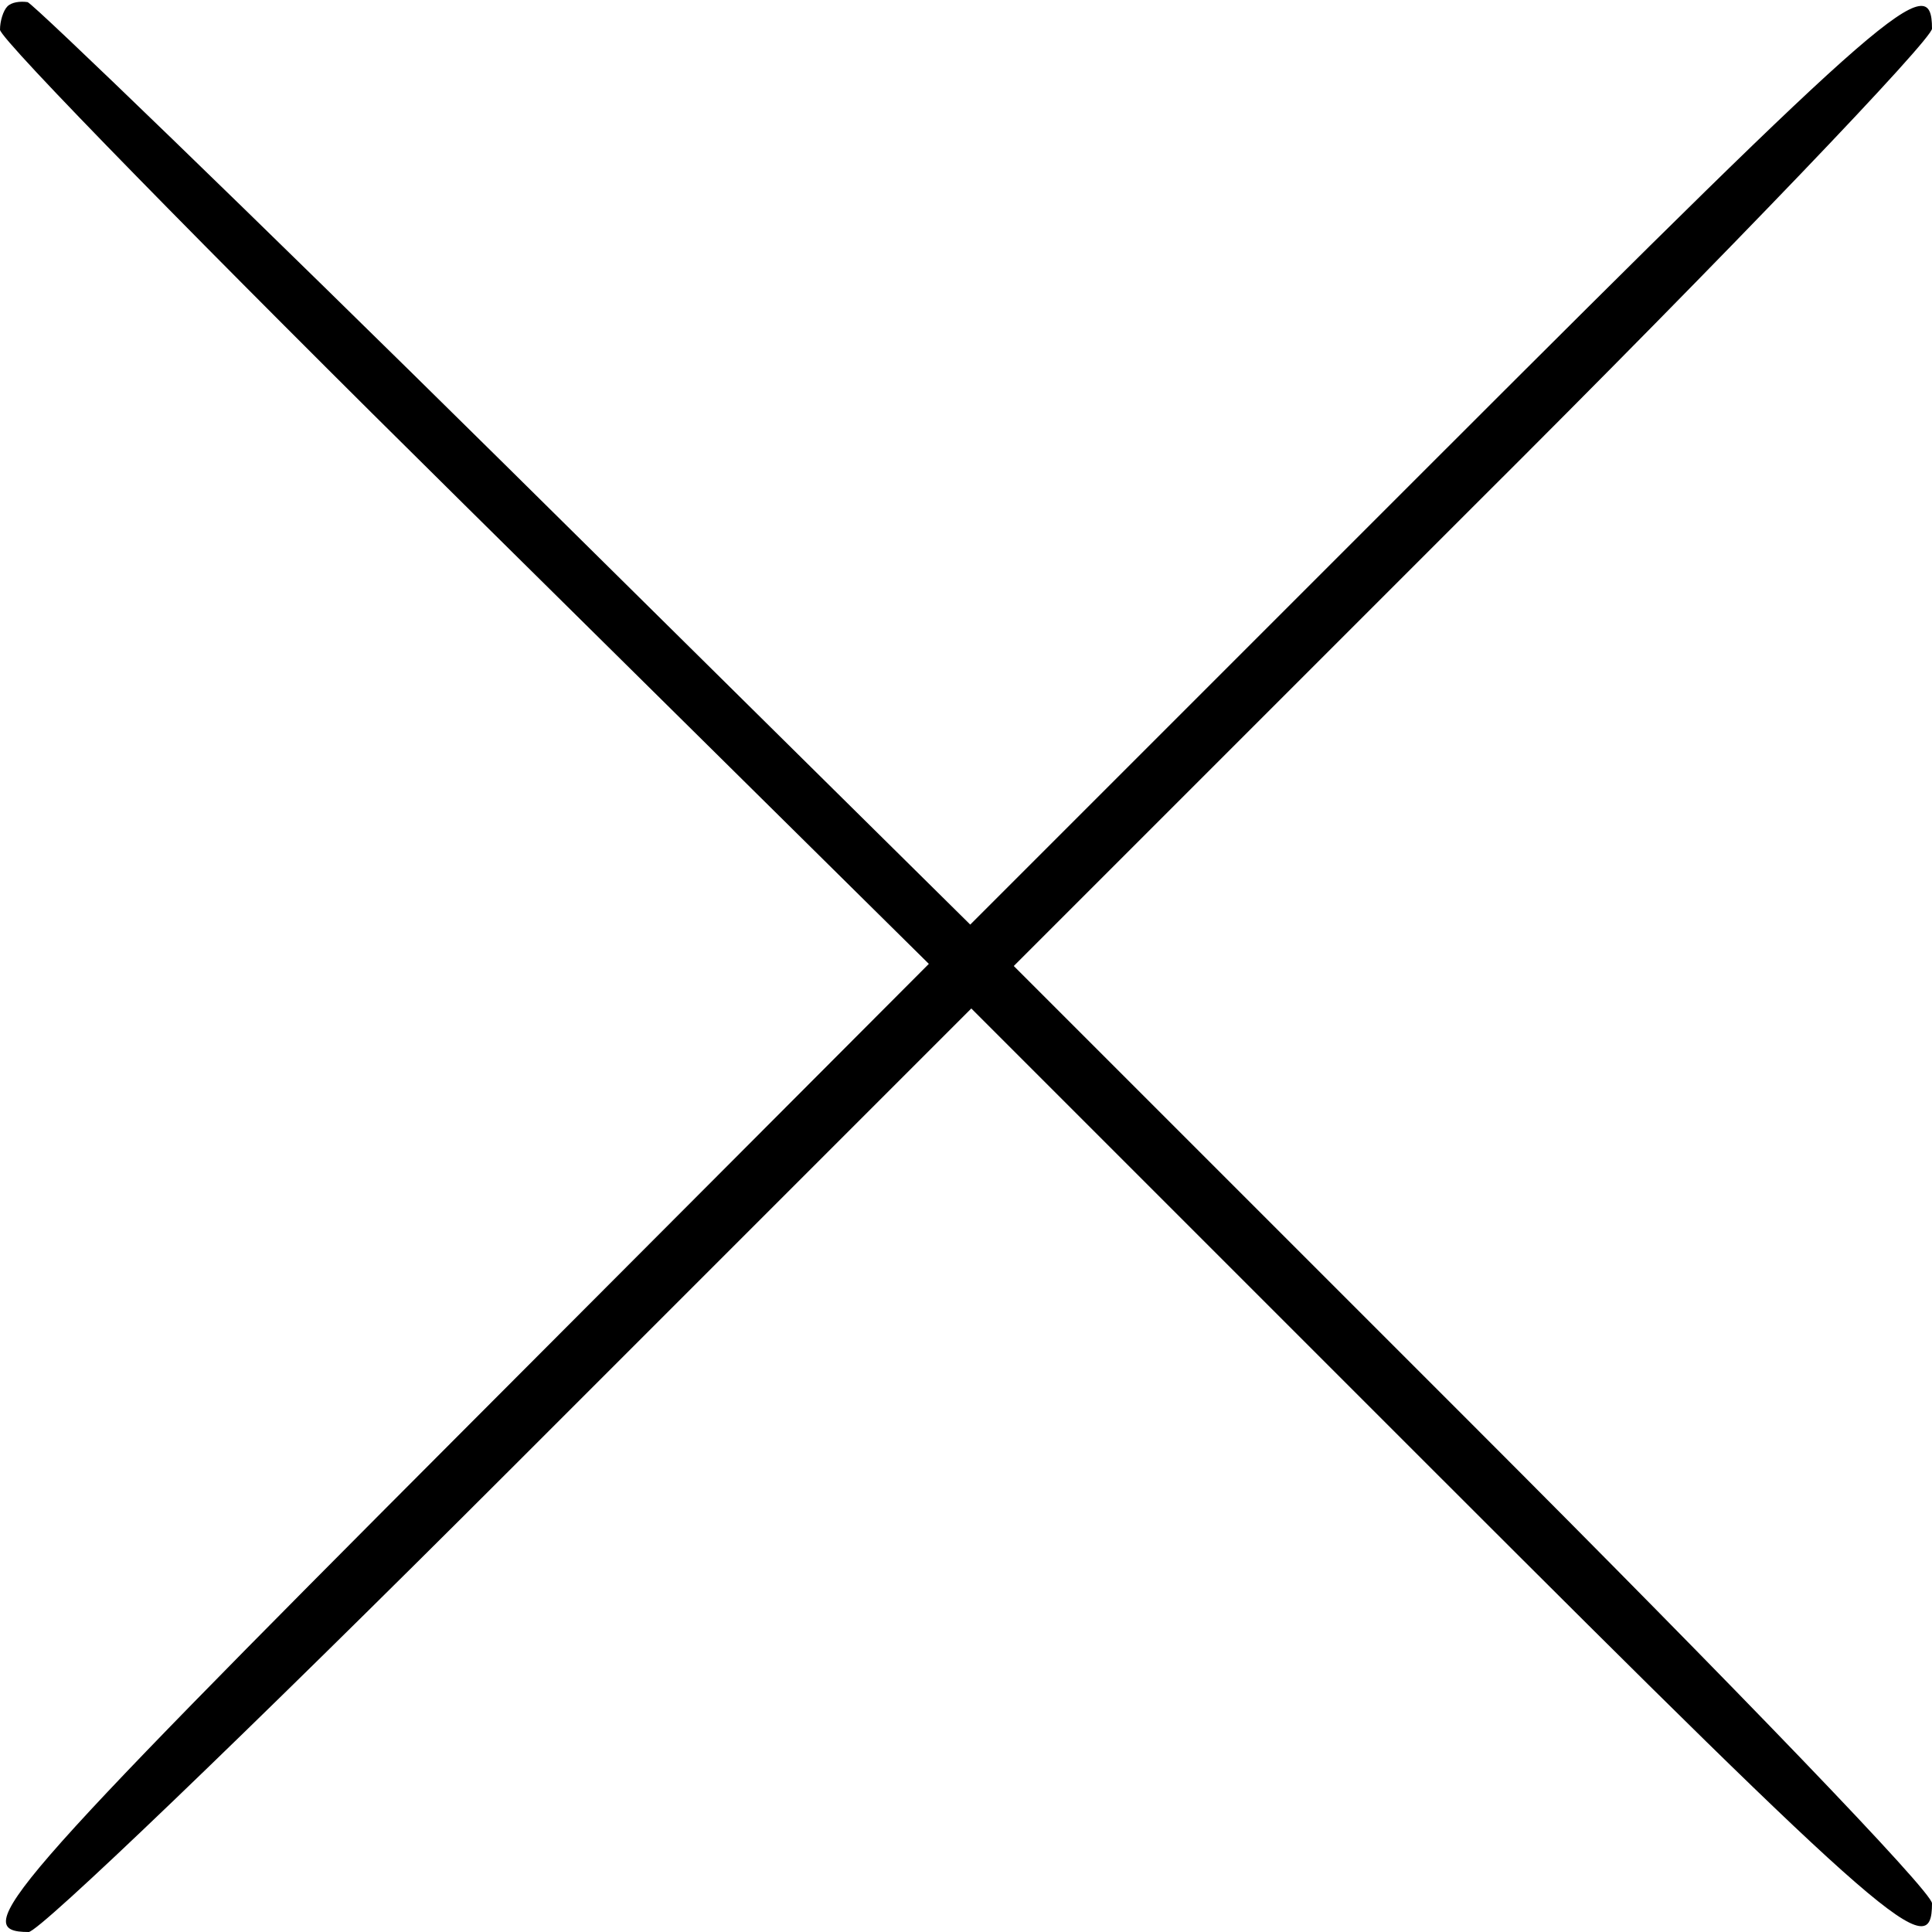
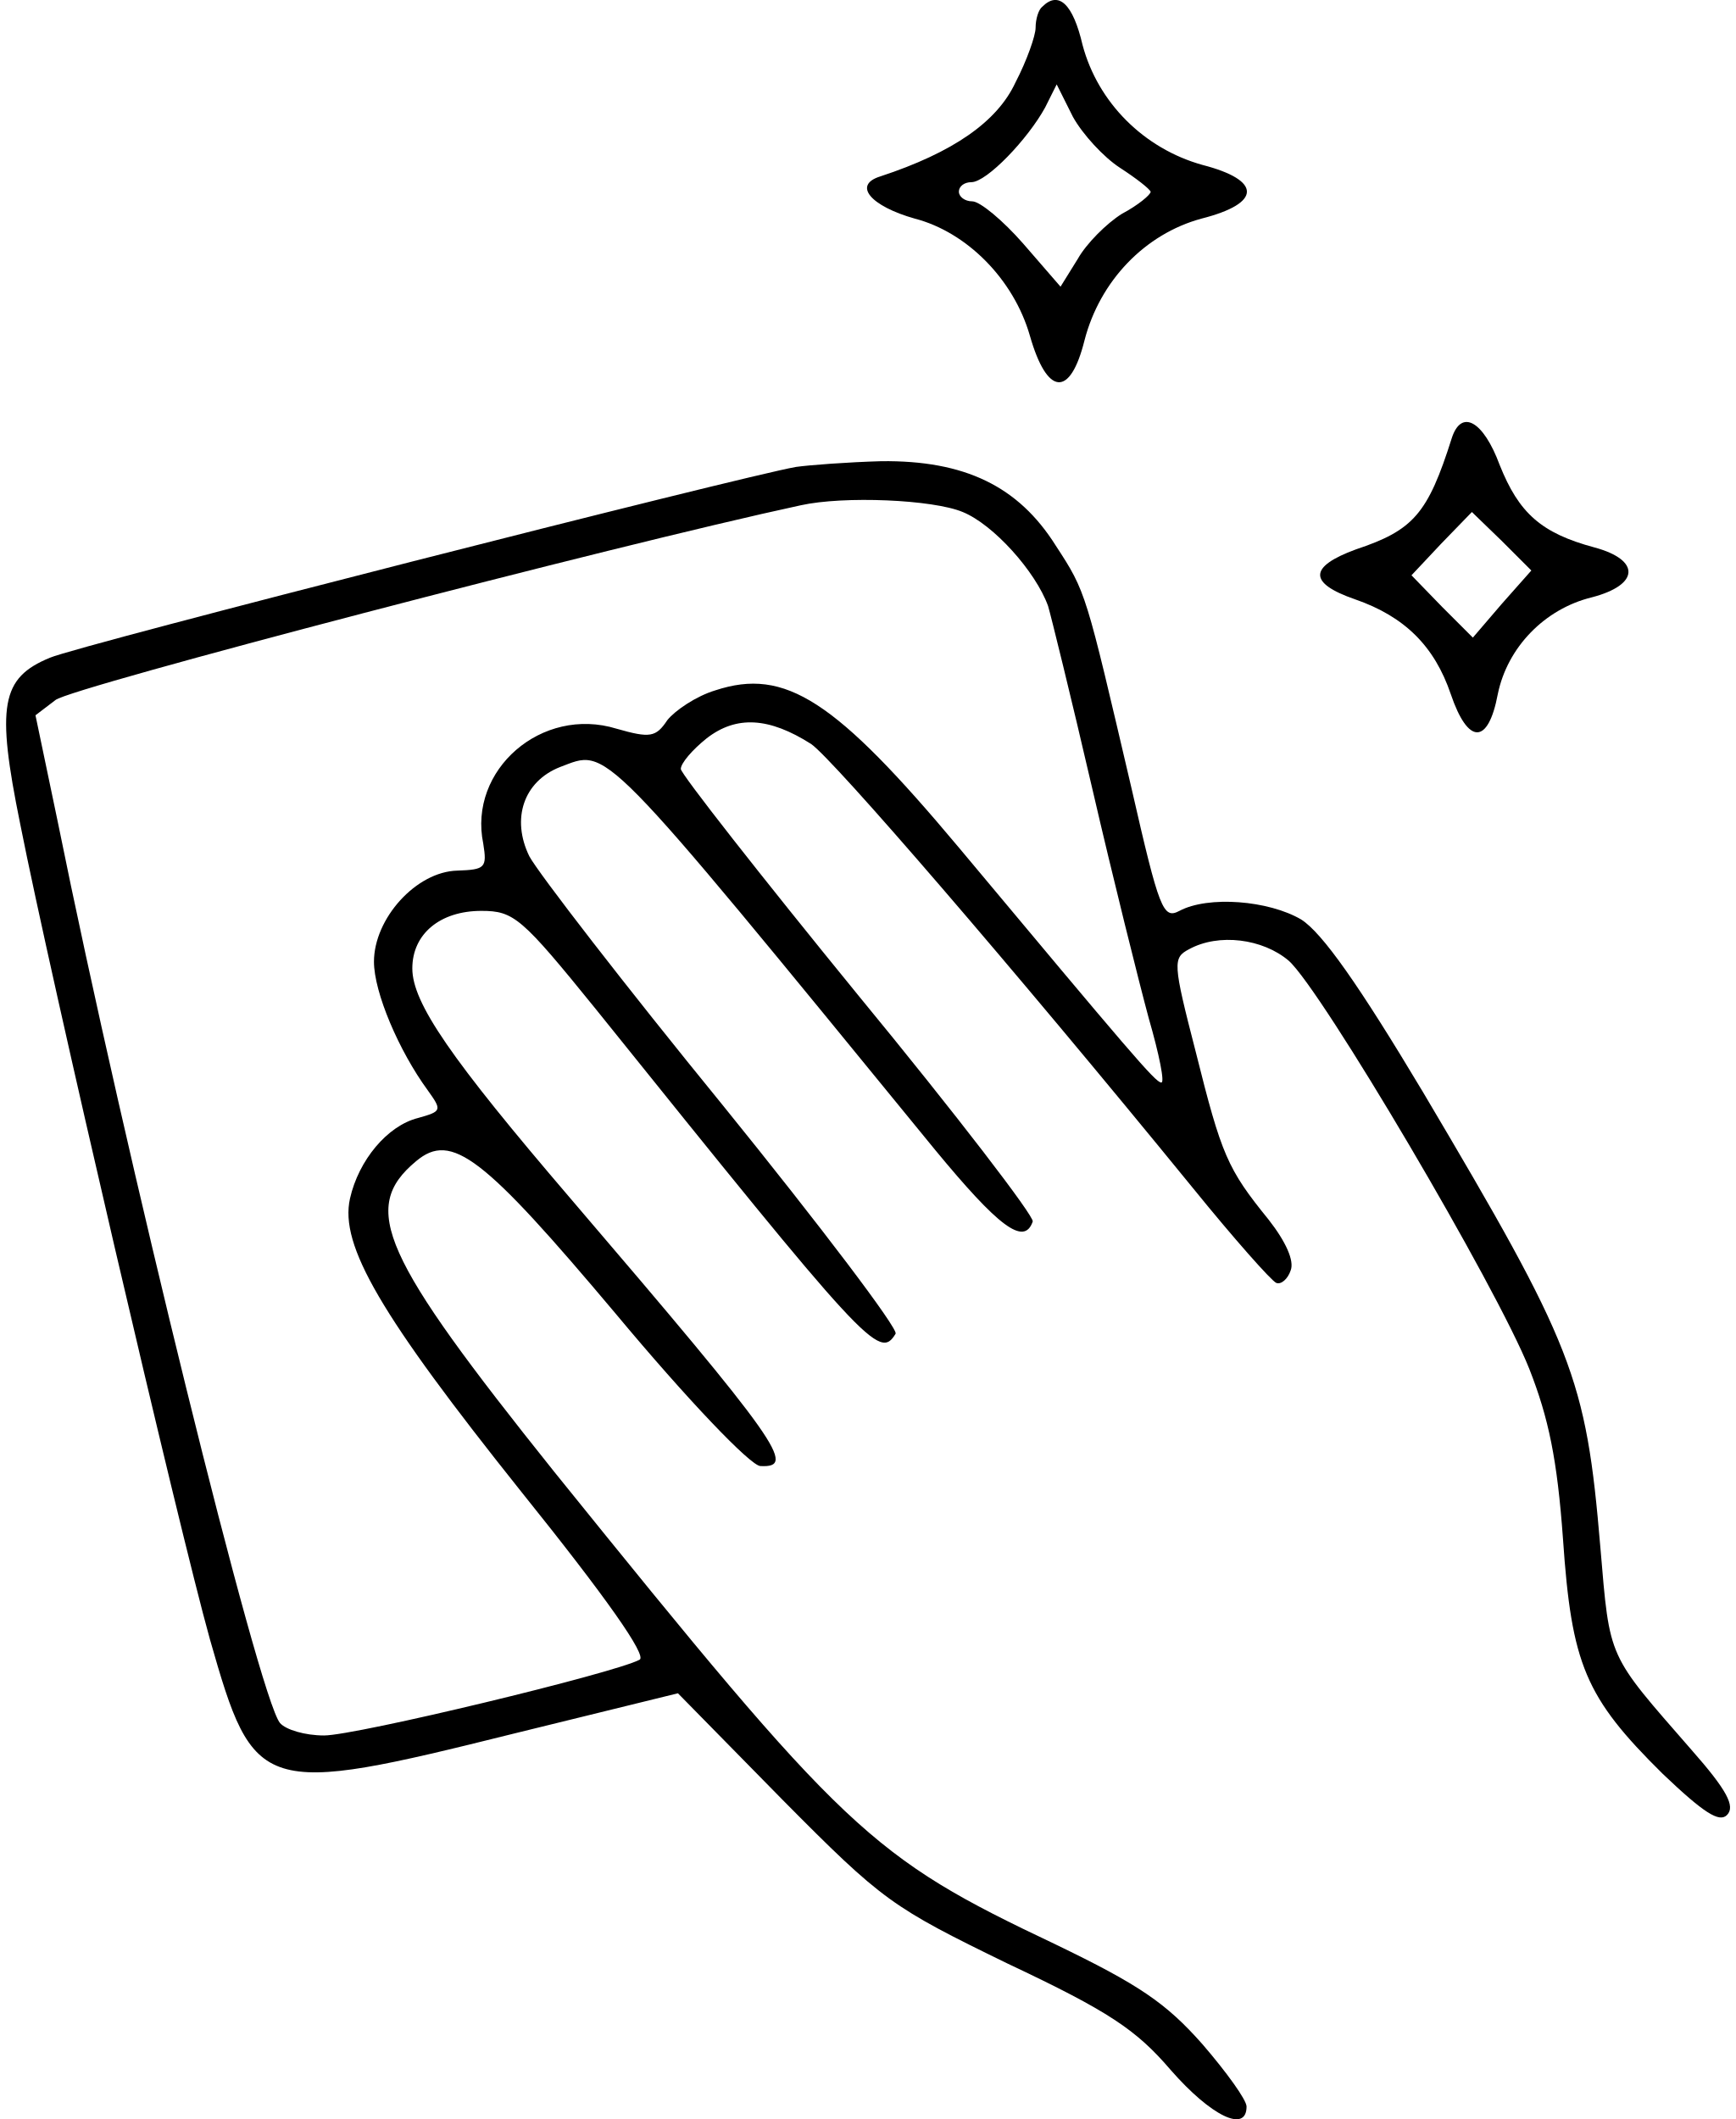
- <svg xmlns="http://www.w3.org/2000/svg" version="1.0" width="182pt" height="182pt" viewBox="0 0 182 182" preserveAspectRatio="xMidYMid meet">
-   <g transform="translate(0,182) scale(0.1,-0.1)" fill="#000000" stroke="none">
-     <path d="M7 1814 c-4 -4 -7 -14 -7 -22 0 -9 197 -210 438 -448 l437 -432 -439 -440 c-434 -435 -466 -472 -409 -472 10 0 204 186 453 435 l435 435 436 -436 c433 -433 469 -464 469 -407 0 11 -183 201 -433 451 l-432 432 432 432 c248 247 433 441 433 451 0 57 -37 25 -469 -407 l-437 -437 -438 433 c-241 238 -444 434 -450 436 -7 1 -15 0 -19 -4z" />
+ <svg xmlns="http://www.w3.org/2000/svg" version="1.0" width="181pt" height="221pt" viewBox="0 0 181 221" preserveAspectRatio="xMidYMid meet">
+   <g transform="translate(0,221) scale(0.1,-0.1)" fill="#000000" stroke="none">
+     <path d="M1087 2203 c-4 -3 -7 -13 -7 -22 0 -8 -9 -34 -21 -57 -19 -41 -65 -73 -141 -98 -29 -9 -10 -31 36 -44 54 -14 103 -63 120 -122 18 -63 42 -65 57 -5 16 62 63 111 122 127 63 16 63 40 1 56 -61 17 -109 65 -125 125 -10 43 -25 57 -42 40z m81 -168 c17 -11 31 -22 32 -25 0 -3 -13 -14 -30 -23 -16 -10 -37 -31 -46 -47 l-18 -29 -39 45 c-21 24 -45 44 -53 44 -8 0 -14 5 -14 10 0 6 6 10 13 10 16 0 59 45 77 78 l12 24 17 -34 c10 -18 32 -42 49 -53z" />
+     <path d="M1514 1753 c-25 -79 -40 -96 -100 -116 -49 -18 -50 -35 -1 -52 52 -18 83 -49 100 -99 18 -53 39 -53 49 0 10 49 49 89 98 101 50 13 51 39 3 52 -56 15 -79 36 -99 86 -17 46 -40 59 -50 28z m52 -173 l-30 -35 -32 32 -32 33 31 33 32 33 31 -30 31 -31 -31 -35z" />
+     <path d="M830 1723 c-57 -10 -748 -186 -778 -199 -51 -21 -56 -50 -31 -173 32 -162 165 -733 198 -851 46 -161 52 -164 317 -98 l171 42 109 -111 c105 -106 114 -112 235 -171 106 -50 134 -69 170 -111 42 -48 79 -66 79 -38 0 7 -21 36 -46 65 -38 43 -66 62 -153 104 -194 92 -218 115 -523 493 -180 225 -203 275 -144 324 37 31 70 5 208 -159 75 -90 141 -159 151 -159 38 -2 21 23 -198 279 -125 146 -165 204 -165 240 0 36 29 60 72 60 34 0 42 -7 119 -102 283 -352 296 -367 313 -339 3 5 -78 112 -180 238 -102 125 -193 243 -202 260 -19 39 -6 78 32 93 51 19 37 34 391 -399 66 -80 93 -101 102 -75 2 5 -80 112 -182 236 -102 125 -185 231 -185 236 0 6 12 20 27 32 31 24 65 22 109 -6 23 -16 208 -230 398 -463 43 -53 82 -97 87 -99 5 -2 12 4 15 13 4 10 -5 30 -23 53 -43 53 -49 67 -76 175 -24 93 -24 98 -7 107 31 17 77 11 104 -12 34 -30 217 -340 251 -426 20 -51 29 -94 35 -177 9 -131 23 -165 104 -245 43 -41 59 -51 67 -43 9 9 0 26 -37 68 -88 101 -85 93 -95 211 -15 178 -28 210 -185 475 -67 112 -105 166 -127 180 -34 20 -97 25 -127 9 -17 -9 -21 1 -50 128 -48 205 -47 204 -79 253 -39 62 -95 89 -182 88 -35 -1 -75 -4 -89 -6z m174 -47 c32 -13 76 -62 89 -98 3 -10 24 -95 46 -190 22 -95 49 -203 59 -240 11 -38 17 -68 13 -67 -6 0 -33 32 -211 245 -129 154 -181 188 -254 164 -20 -6 -42 -21 -50 -31 -12 -18 -18 -19 -53 -9 -78 24 -155 -43 -139 -120 4 -25 2 -27 -27 -28 -43 -1 -87 -50 -87 -95 0 -32 26 -93 56 -134 15 -21 15 -22 -10 -29 -32 -8 -62 -44 -71 -84 -11 -49 32 -122 178 -305 90 -112 132 -172 124 -176 -26 -14 -296 -79 -329 -79 -20 0 -40 6 -46 13 -22 26 -161 590 -232 941 l-23 110 21 16 c16 13 582 161 777 203 45 10 138 6 169 -7z" />
  </g>
</svg>
